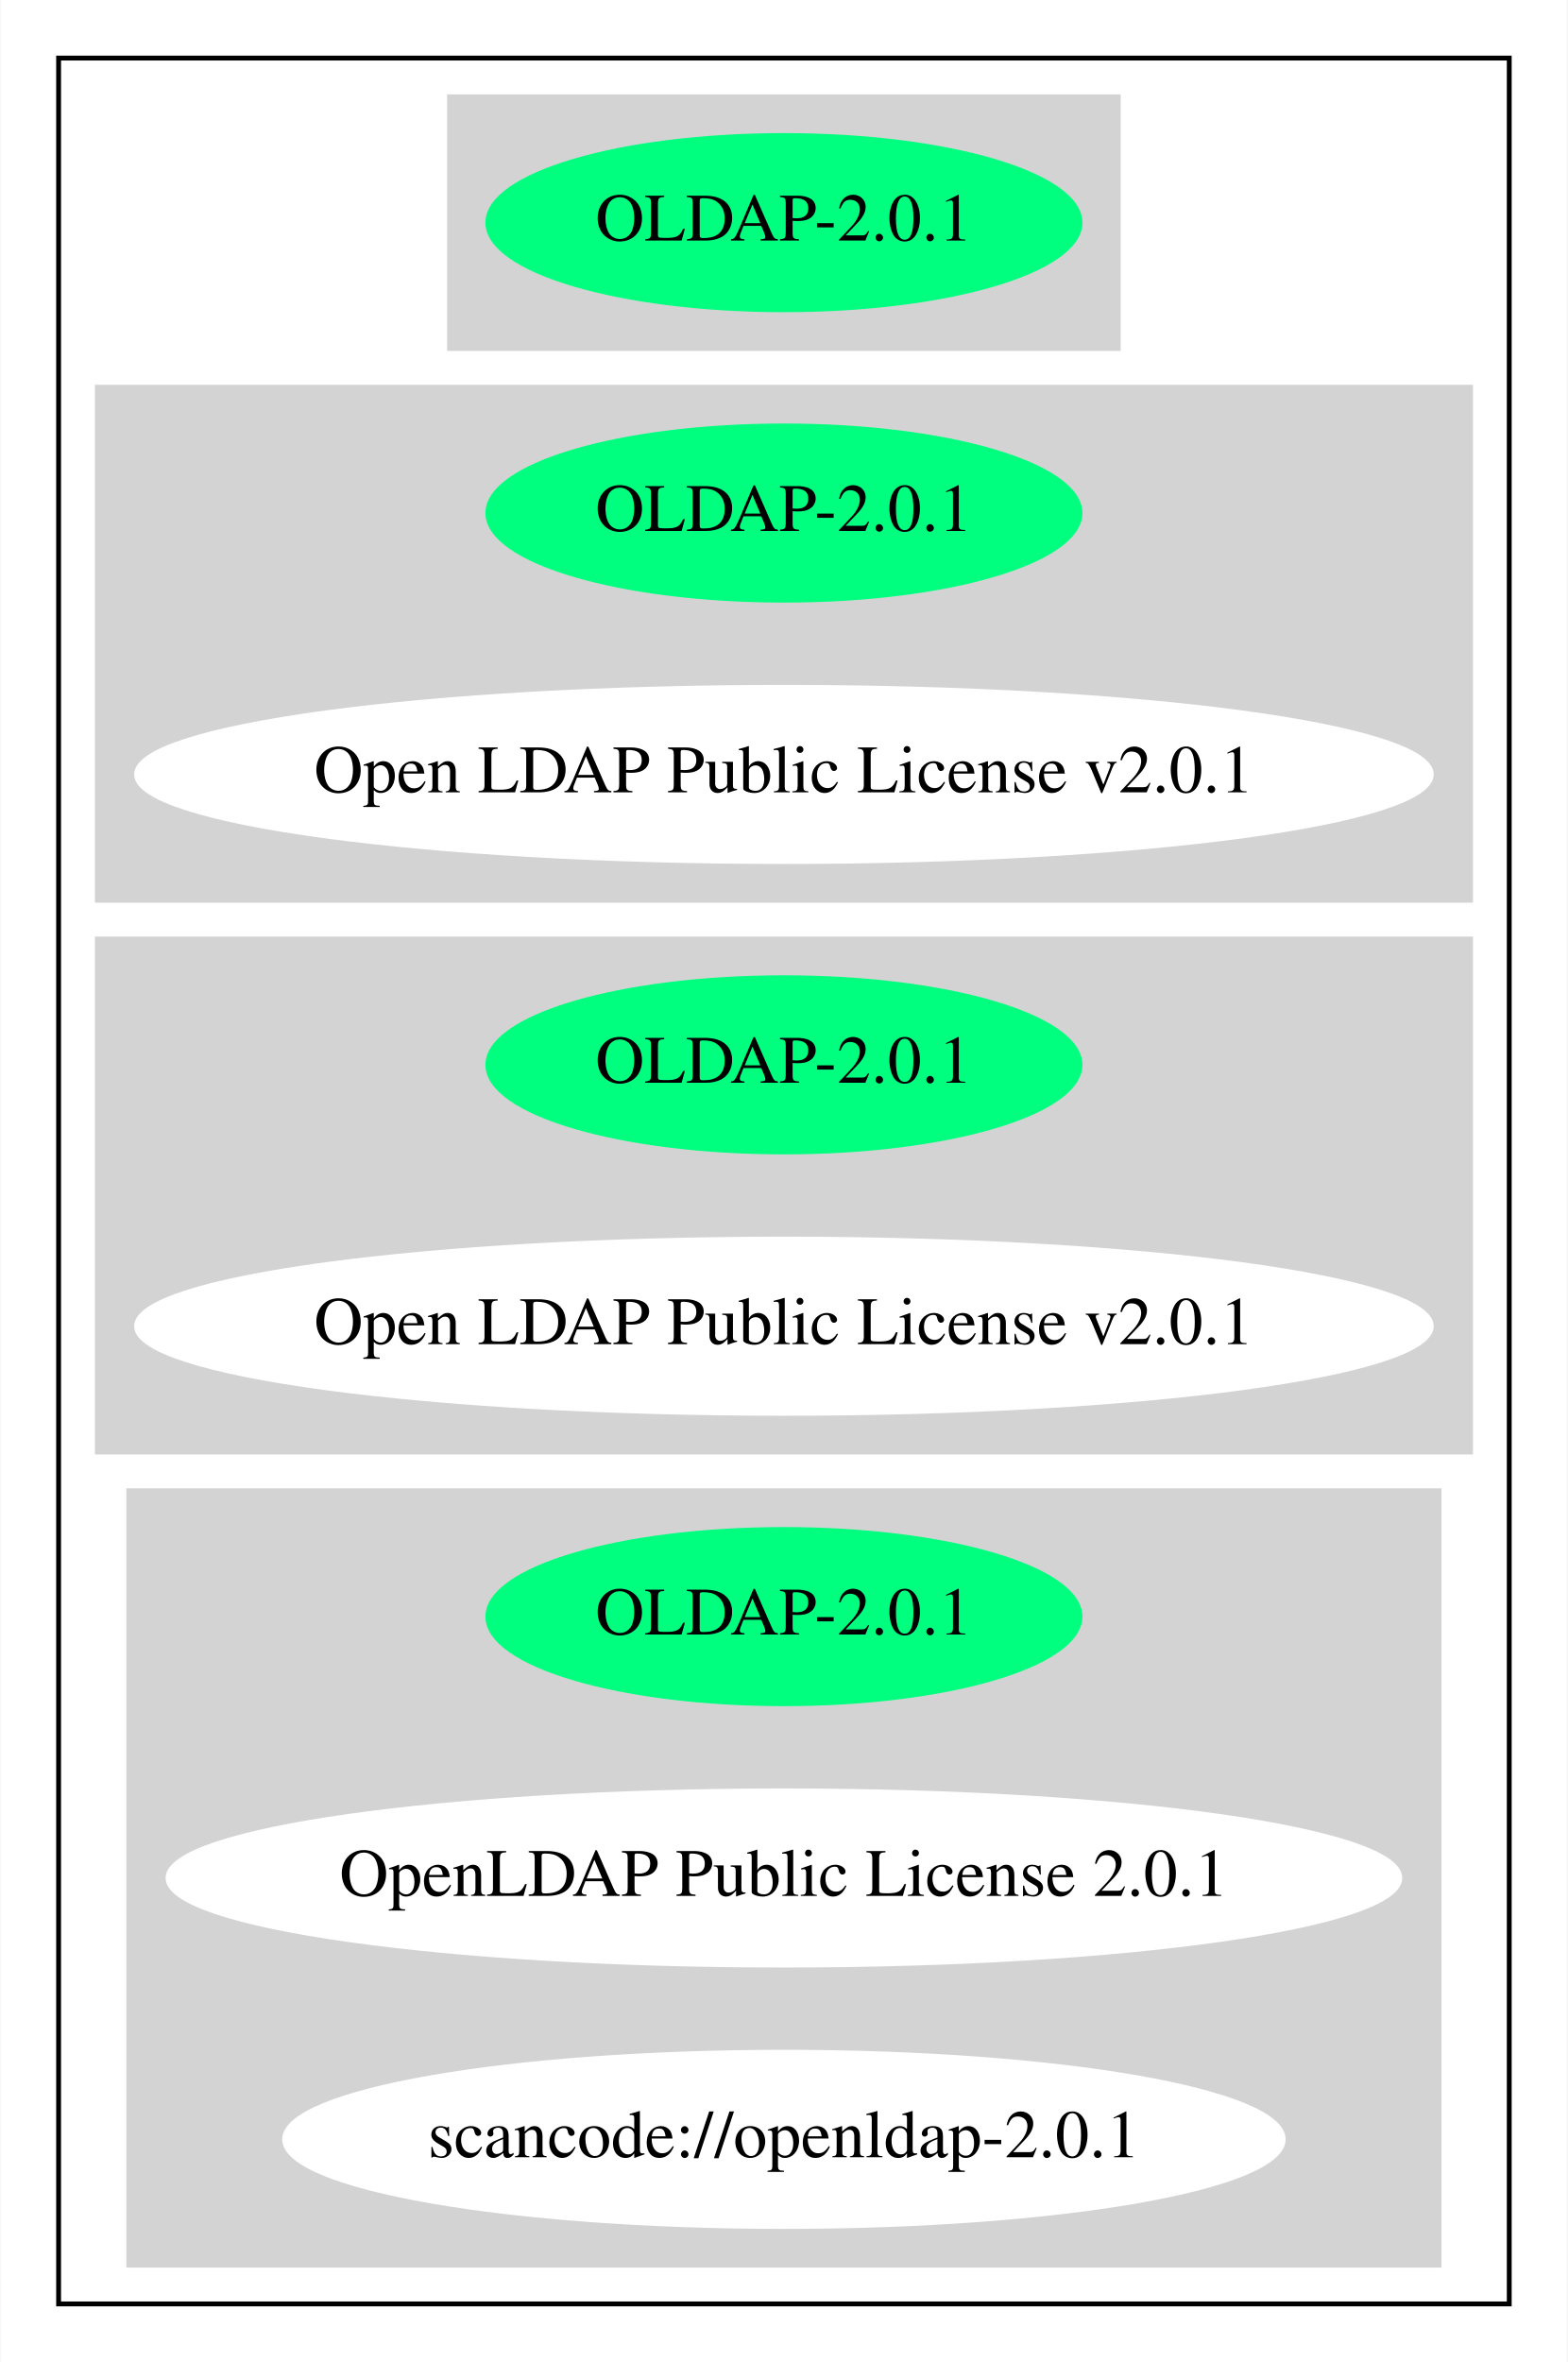
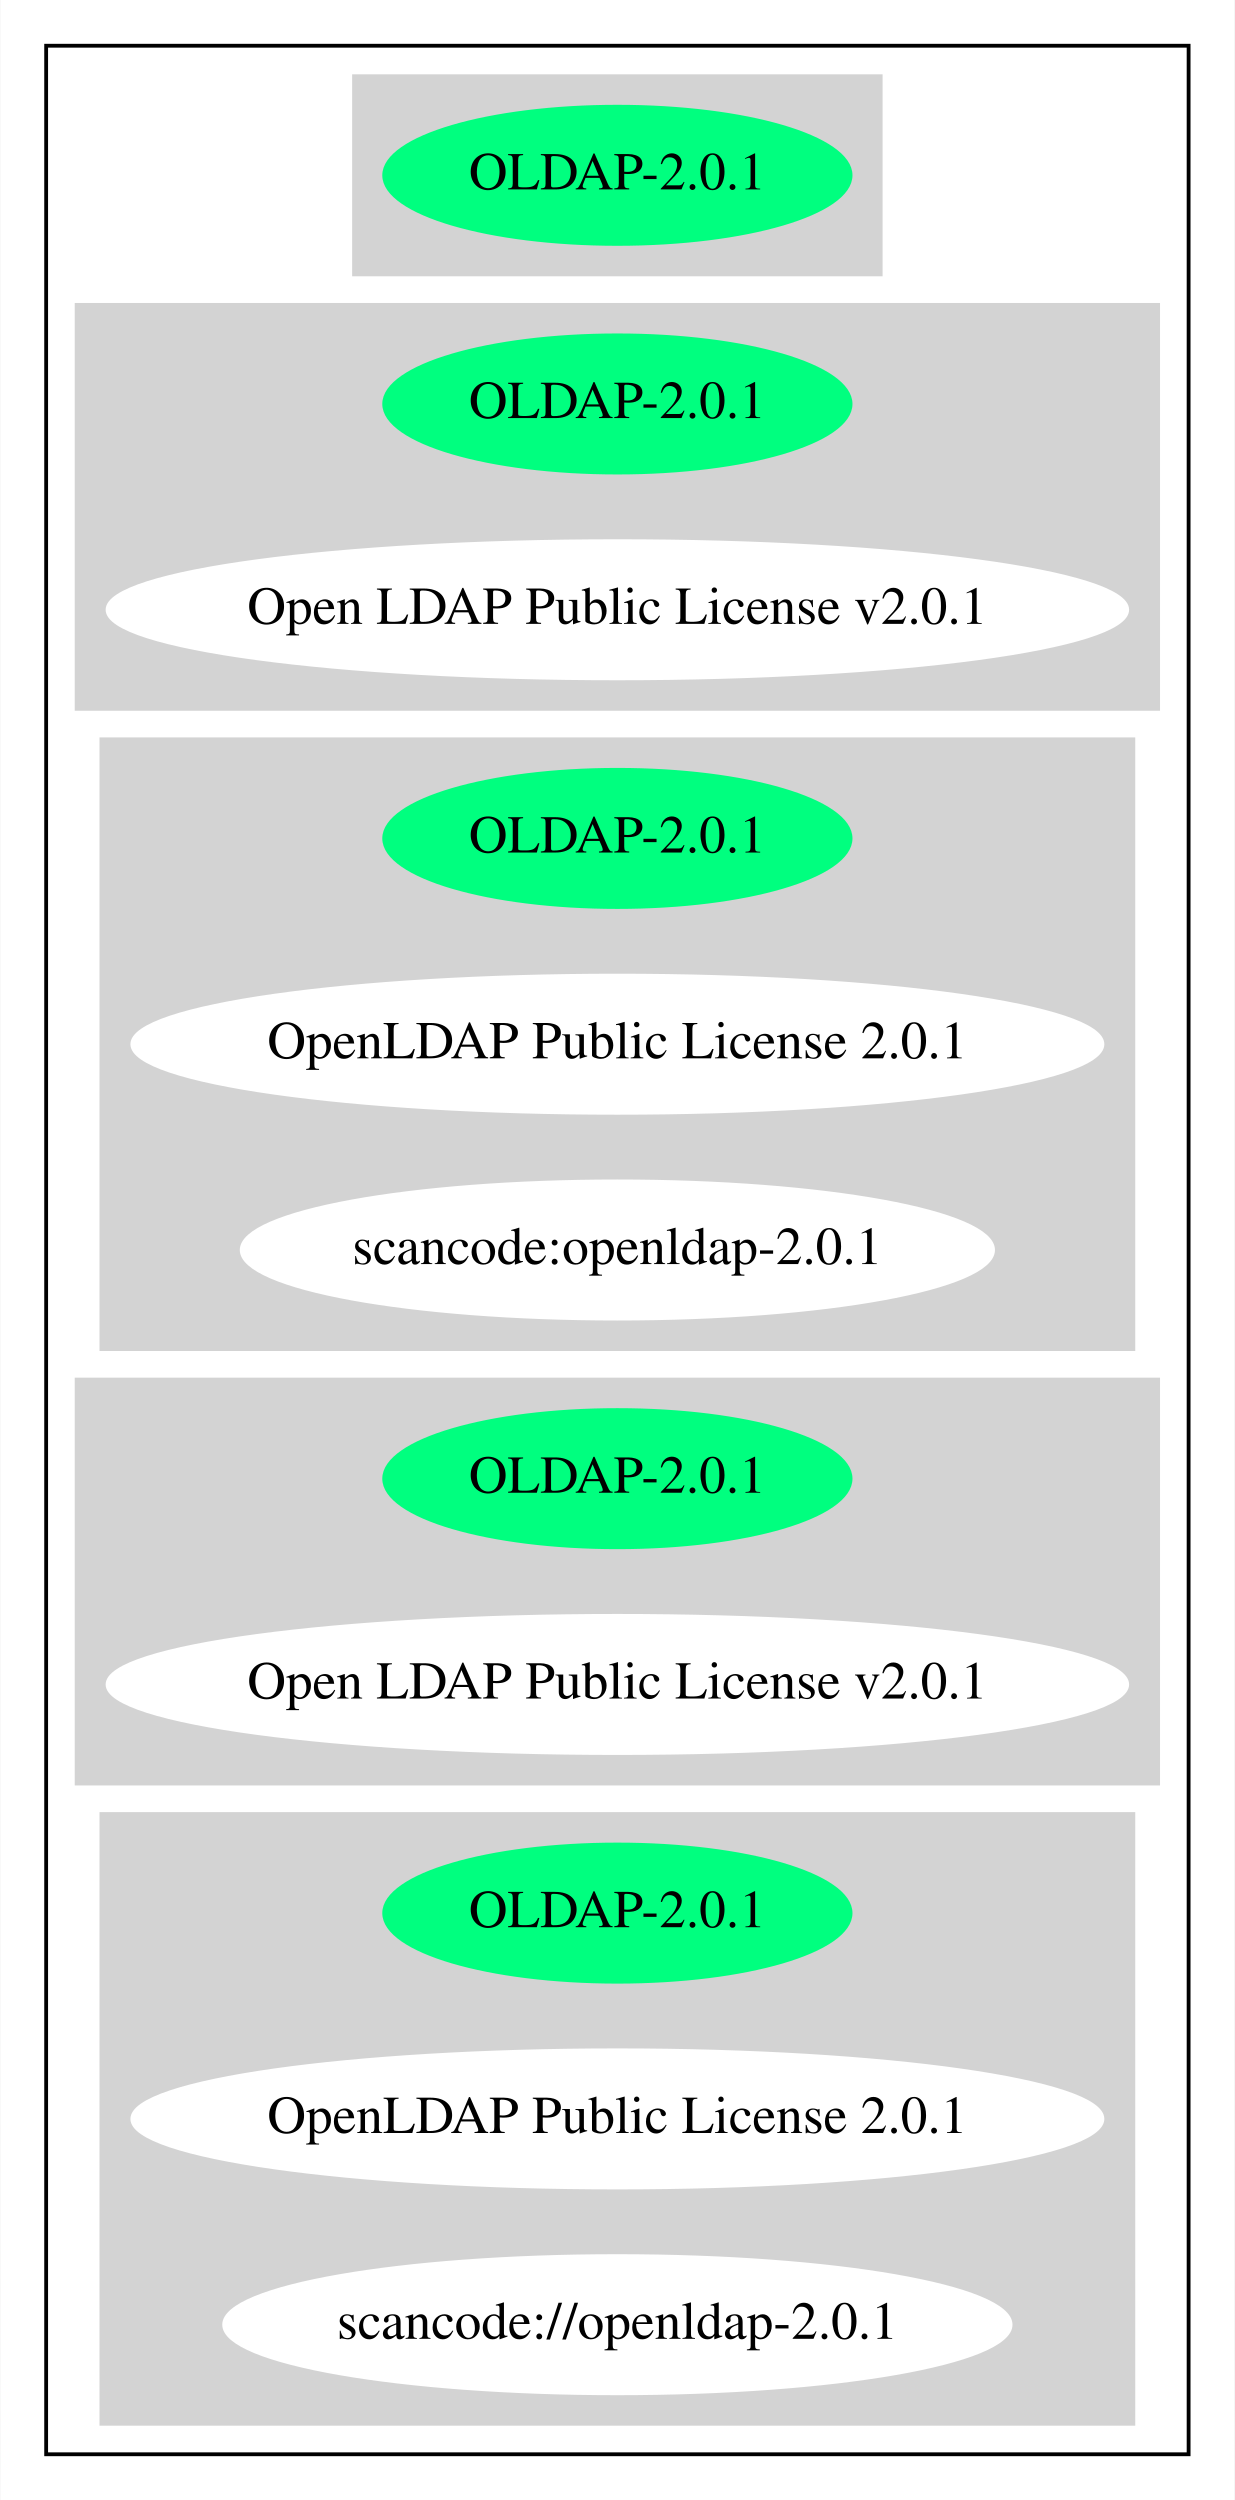
- <svg xmlns="http://www.w3.org/2000/svg" width="324pt" height="488pt" viewBox="0.00 0.00 323.78 488.00">
-   <g id="graph0" class="graph" transform="scale(1 1) rotate(0) translate(4 484)">
-     <polygon fill="white" stroke="transparent" points="-4,4 -4,-484 319.78,-484 319.78,4 -4,4" />
+ <svg xmlns="http://www.w3.org/2000/svg" width="324pt" height="656pt" viewBox="0.00 0.00 323.78 656.00">
+   <g id="graph0" class="graph" transform="scale(1 1) rotate(0) translate(4 652)">
+     <polygon fill="white" stroke="transparent" points="-4,4 -4,-652 319.78,-652 319.78,4 -4,4" />
    <g id="clust1" class="cluster">
-       <polygon fill="none" stroke="black" points="8,-8 8,-472 307.78,-472 307.78,-8 8,-8" />
+       <polygon fill="none" stroke="black" points="8,-8 8,-640 307.78,-640 307.78,-8 8,-8" />
    </g>
    <g id="clust2" class="cluster">
-       <polygon fill="lightgray" stroke="lightgray" points="88.79,-412 88.79,-464 226.98,-464 226.98,-412 88.79,-412" />
+       <polygon fill="lightgray" stroke="lightgray" points="88.79,-580 88.79,-632 226.98,-632 226.98,-580 88.79,-580" />
    </g>
    <g id="clust3" class="cluster">
-       <polygon fill="lightgray" stroke="lightgray" points="16,-298 16,-404 299.78,-404 299.78,-298 16,-298" />
+       <polygon fill="lightgray" stroke="lightgray" points="16,-466 16,-572 299.78,-572 299.78,-466 16,-466" />
    </g>
    <g id="clust4" class="cluster">
+       <polygon fill="lightgray" stroke="lightgray" points="22.5,-298 22.5,-458 293.28,-458 293.28,-298 22.5,-298" />
+     </g>
+     <g id="clust5" class="cluster">
      <polygon fill="lightgray" stroke="lightgray" points="16,-184 16,-290 299.78,-290 299.78,-184 16,-184" />
    </g>
-     <g id="clust5" class="cluster">
+     <g id="clust6" class="cluster">
      <polygon fill="lightgray" stroke="lightgray" points="22.5,-16 22.5,-176 293.28,-176 293.28,-16 22.5,-16" />
    </g>
    <g id="node1" class="node">
-       <ellipse fill="springgreen" stroke="springgreen" cx="157.89" cy="-438" rx="61.19" ry="18" />
-       <text text-anchor="middle" x="157.89" y="-434.3" font-family="Times,serif" font-size="14.00">OLDAP-2.0.1</text>
+       <ellipse fill="springgreen" stroke="springgreen" cx="157.89" cy="-606" rx="61.19" ry="18" />
+       <text text-anchor="middle" x="157.89" y="-602.3" font-family="Times,serif" font-size="14.00">OLDAP-2.0.1</text>
    </g>
    <g id="node2" class="node">
-       <ellipse fill="springgreen" stroke="springgreen" cx="157.89" cy="-378" rx="61.19" ry="18" />
-       <text text-anchor="middle" x="157.89" y="-374.3" font-family="Times,serif" font-size="14.00">OLDAP-2.0.1</text>
+       <ellipse fill="springgreen" stroke="springgreen" cx="157.89" cy="-546" rx="61.19" ry="18" />
+       <text text-anchor="middle" x="157.89" y="-542.3" font-family="Times,serif" font-size="14.00">OLDAP-2.0.1</text>
    </g>
    <g id="node3" class="node">
-       <ellipse fill="white" stroke="white" cx="157.89" cy="-324" rx="133.78" ry="18" />
-       <text text-anchor="middle" x="157.89" y="-320.3" font-family="Times,serif" font-size="14.00">Open LDAP Public License v2.0.1</text>
+       <ellipse fill="white" stroke="white" cx="157.89" cy="-492" rx="133.78" ry="18" />
+       <text text-anchor="middle" x="157.89" y="-488.3" font-family="Times,serif" font-size="14.00">Open LDAP Public License v2.0.1</text>
    </g>
    <g id="node4" class="node">
+       <ellipse fill="springgreen" stroke="springgreen" cx="157.89" cy="-432" rx="61.19" ry="18" />
+       <text text-anchor="middle" x="157.89" y="-428.3" font-family="Times,serif" font-size="14.00">OLDAP-2.0.1</text>
+     </g>
+     <g id="node5" class="node">
+       <ellipse fill="white" stroke="white" cx="157.89" cy="-378" rx="127.28" ry="18" />
+       <text text-anchor="middle" x="157.89" y="-374.3" font-family="Times,serif" font-size="14.00">OpenLDAP Public License 2.0.1</text>
+     </g>
+     <g id="node6" class="node">
+       <ellipse fill="white" stroke="white" cx="157.89" cy="-324" rx="98.58" ry="18" />
+       <text text-anchor="middle" x="157.89" y="-320.3" font-family="Times,serif" font-size="14.00">scancode:openldap-2.0.1</text>
+     </g>
+     <g id="node7" class="node">
      <ellipse fill="springgreen" stroke="springgreen" cx="157.89" cy="-264" rx="61.19" ry="18" />
      <text text-anchor="middle" x="157.89" y="-260.3" font-family="Times,serif" font-size="14.00">OLDAP-2.0.1</text>
    </g>
-     <g id="node5" class="node">
+     <g id="node8" class="node">
      <ellipse fill="white" stroke="white" cx="157.89" cy="-210" rx="133.78" ry="18" />
      <text text-anchor="middle" x="157.89" y="-206.3" font-family="Times,serif" font-size="14.00">Open LDAP Public License v2.0.1</text>
    </g>
-     <g id="node6" class="node">
+     <g id="node9" class="node">
      <ellipse fill="springgreen" stroke="springgreen" cx="157.89" cy="-150" rx="61.19" ry="18" />
      <text text-anchor="middle" x="157.89" y="-146.3" font-family="Times,serif" font-size="14.00">OLDAP-2.0.1</text>
    </g>
-     <g id="node7" class="node">
+     <g id="node10" class="node">
      <ellipse fill="white" stroke="white" cx="157.89" cy="-96" rx="127.28" ry="18" />
      <text text-anchor="middle" x="157.89" y="-92.3" font-family="Times,serif" font-size="14.00">OpenLDAP Public License 2.0.1</text>
    </g>
-     <g id="node8" class="node">
+     <g id="node11" class="node">
      <ellipse fill="white" stroke="white" cx="157.89" cy="-42" rx="103.18" ry="18" />
      <text text-anchor="middle" x="157.89" y="-38.3" font-family="Times,serif" font-size="14.00">scancode://openldap-2.0.1</text>
    </g>
  </g>
</svg>
